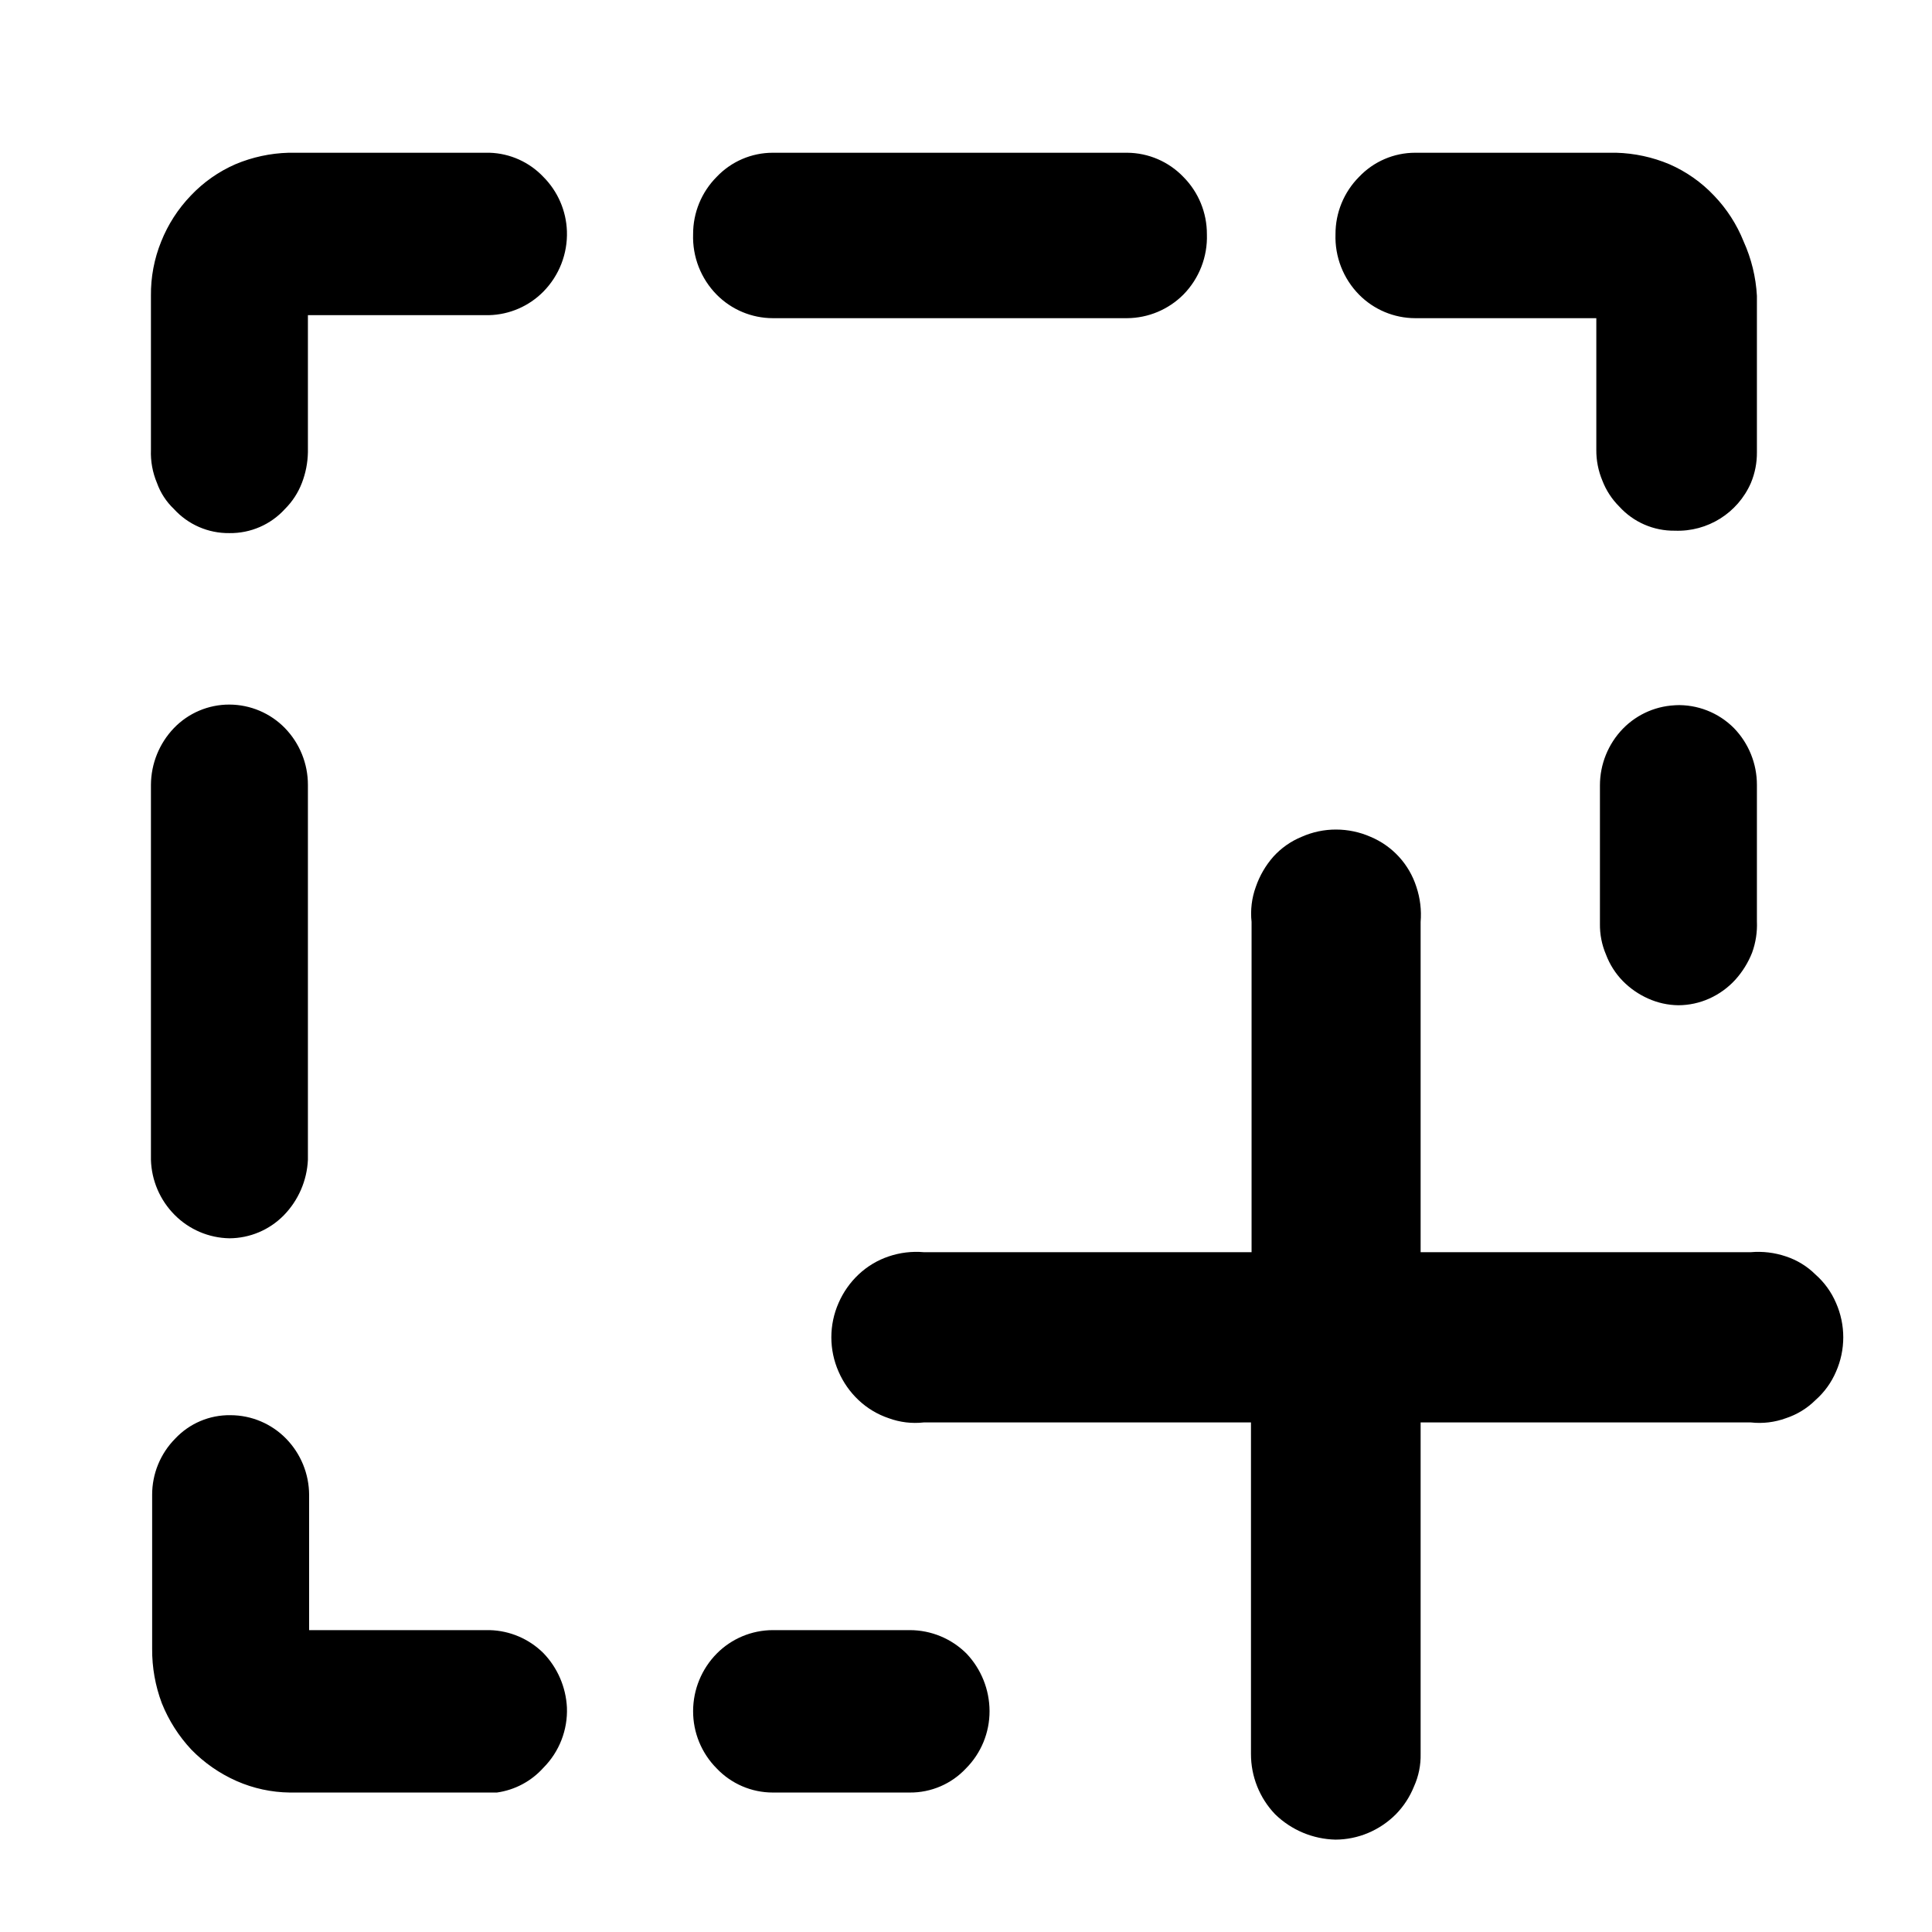
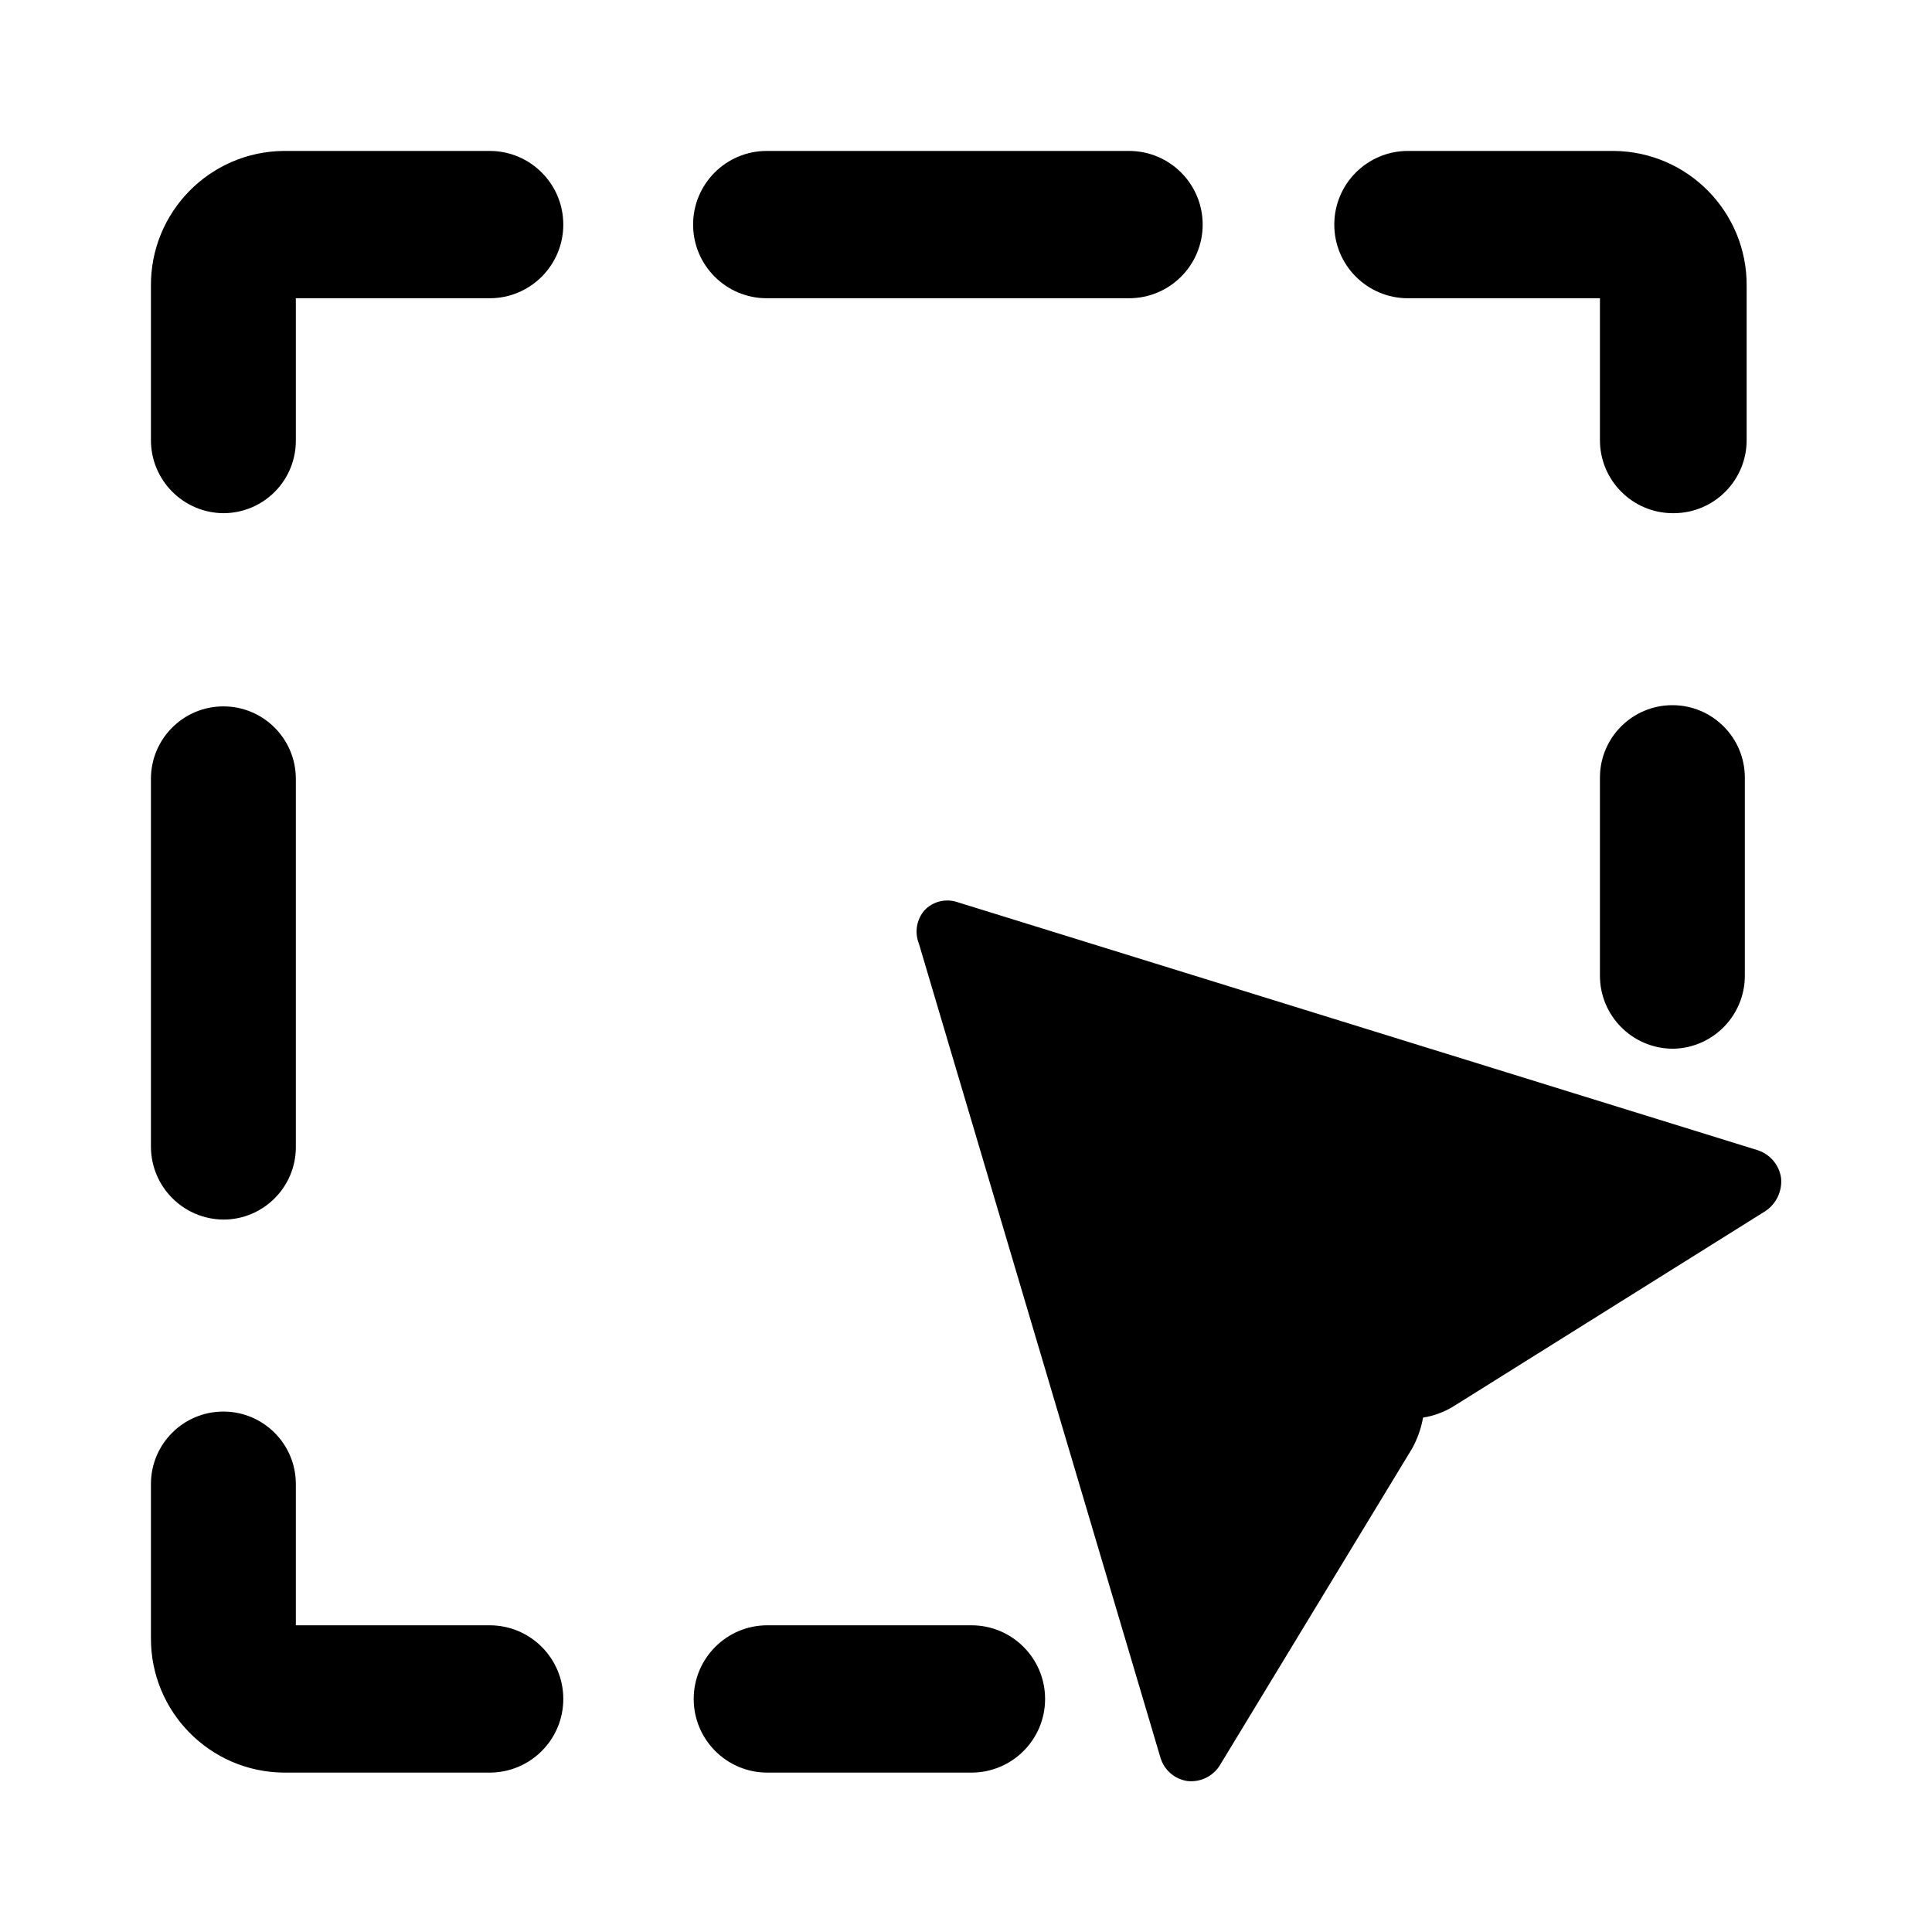
<svg xmlns="http://www.w3.org/2000/svg" fill="currentColor" aria-hidden="true" viewBox="0 0 32 32">
-   <path d="M22.12 30.47a1.48 1.48 0 01-1-.42 1.44 1.44 0 01-.4-1v-5.49H15.3a1.27 1.27 0 01-.58-.07 1.36 1.36 0 01-.5-.3 1.43 1.43 0 01-.33-.47 1.41 1.41 0 010-1.14 1.43 1.43 0 01.33-.47 1.36 1.36 0 01.5-.3 1.43 1.43 0 01.58-.07h5.43v-5.47a1.29 1.29 0 01.07-.58 1.49 1.49 0 01.29-.5 1.29 1.29 0 01.47-.33 1.39 1.39 0 01.57-.12 1.42 1.42 0 01.57.12 1.34 1.34 0 01.76.83 1.45 1.45 0 01.07.58v5.47H29a1.43 1.43 0 01.58.07 1.25 1.25 0 01.49.3 1.32 1.32 0 01.34.47 1.41 1.41 0 010 1.14 1.32 1.32 0 01-.34.47 1.25 1.25 0 01-.49.3 1.27 1.27 0 01-.58.07h-5.47v5.49a1.24 1.24 0 01-.11.54 1.41 1.41 0 01-.3.46 1.44 1.44 0 01-.46.31 1.41 1.41 0 01-.54.11zm-7-3.47H12.8a1.31 1.31 0 00-.93.39 1.36 1.36 0 00-.39.95 1.34 1.34 0 00.39.95 1.28 1.28 0 00.93.4h2.27a1.26 1.26 0 00.93-.4 1.34 1.34 0 00.39-.95 1.39 1.39 0 00-.38-.95 1.33 1.33 0 00-.94-.39zm-7 0h-3v-2.24a1.34 1.34 0 00-.38-.93 1.29 1.29 0 00-.92-.39 1.23 1.23 0 00-.92.39 1.32 1.32 0 00-.38.93v2.55a2.51 2.51 0 00.16.9 2.47 2.47 0 00.49.77 2.41 2.41 0 00.75.52 2.25 2.25 0 00.88.19h3.43a1.27 1.27 0 00.77-.41 1.34 1.34 0 00.39-1 1.4 1.4 0 00-.39-.9 1.31 1.31 0 00-.89-.38zM3.8 20.51a1.27 1.27 0 00.9-.38 1.41 1.41 0 00.4-.92V13a1.35 1.35 0 00-.38-.94 1.29 1.29 0 00-.92-.39 1.27 1.27 0 00-.92.39 1.37 1.37 0 00-.38.94v6.21a1.35 1.35 0 00.39.91 1.31 1.31 0 00.91.39zm24-8.83a1.29 1.29 0 00-.92.39 1.35 1.35 0 00-.38.94v2.29a1.25 1.25 0 00.1.51 1.27 1.27 0 00.28.44 1.37 1.37 0 00.42.29 1.25 1.25 0 00.5.11 1.26 1.26 0 00.51-.11 1.31 1.31 0 00.43-.31 1.48 1.48 0 00.28-.45 1.35 1.35 0 00.08-.52V13a1.35 1.35 0 00-.38-.94 1.29 1.29 0 00-.97-.38zM28.88 4a2.36 2.36 0 00-.49-.76 2.26 2.26 0 00-.74-.52 2.44 2.44 0 00-.88-.19h-3.33a1.28 1.28 0 00-.93.4 1.34 1.34 0 00-.39.95 1.36 1.36 0 00.39 1 1.31 1.31 0 00.93.39h3v2.18a1.29 1.29 0 00.1.51 1.23 1.23 0 00.28.43 1.22 1.22 0 00.92.4A1.32 1.32 0 0029 8a1.29 1.29 0 00.1-.51V4.9a2.52 2.52 0 00-.22-.9zM8.11 2.53H4.78a2.44 2.44 0 00-.88.19 2.26 2.26 0 00-.74.52 2.36 2.36 0 00-.49.76 2.32 2.32 0 00-.17.9v2.55a1.29 1.29 0 00.1.55 1.11 1.11 0 00.28.43 1.22 1.22 0 00.92.4 1.22 1.22 0 00.92-.4A1.23 1.23 0 005 8a1.49 1.49 0 00.1-.51V5.22h3a1.31 1.31 0 00.9-.39 1.36 1.36 0 00.39-1 1.34 1.34 0 00-.39-.9 1.28 1.28 0 00-.89-.4zm10.56 0H12.8a1.28 1.28 0 00-.93.4 1.34 1.34 0 00-.39.95 1.36 1.36 0 00.39 1 1.31 1.31 0 00.93.39h5.87a1.33 1.33 0 00.93-.39 1.36 1.36 0 00.39-1 1.34 1.34 0 00-.39-.95 1.3 1.3 0 00-.93-.4z" />
+   <path d="M16.09 29.36h-3.38a1.22 1.22 0 010-2.44h3.38a1.22 1.22 0 010 2.44zm-8 0H4.7a2.22 2.22 0 01-2.2-2.24v-2.54a1.2 1.2 0 112.4 0v2.34h3.21a1.22 1.22 0 010 2.44zM3.7 20.2A1.21 1.21 0 012.5 19v-6.1a1.2 1.2 0 112.4 0V19a1.2 1.2 0 01-1.2 1.2zm24-2.83a1.21 1.21 0 01-1.2-1.22v-3.27a1.2 1.2 0 112.4 0v3.27a1.21 1.21 0 01-1.17 1.22zm0-8.87a1.21 1.21 0 01-1.2-1.22V4.94h-3.18a1.22 1.22 0 010-2.44h3.41a2.22 2.22 0 012.2 2.24v2.54a1.21 1.21 0 01-1.2 1.22zm-24 0a1.21 1.21 0 01-1.2-1.22V4.74A2.22 2.22 0 014.7 2.5h3.41a1.22 1.22 0 010 2.44H4.9v2.34A1.2 1.2 0 013.7 8.5zm15-3.56h-6a1.22 1.22 0 010-2.44h6a1.22 1.22 0 010 2.44zm-3.39 10.14a.52.52 0 01.54-.14l13.26 4.11a.57.57 0 01.39.46.59.59 0 01-.26.55l-5.16 3.23a1.37 1.37 0 01-.51.19 1.64 1.64 0 01-.18.51l-3.18 5.24a.56.56 0 01-.54.27.55.55 0 01-.45-.39l-4-13.48a.54.54 0 01.09-.55z" />
</svg>
